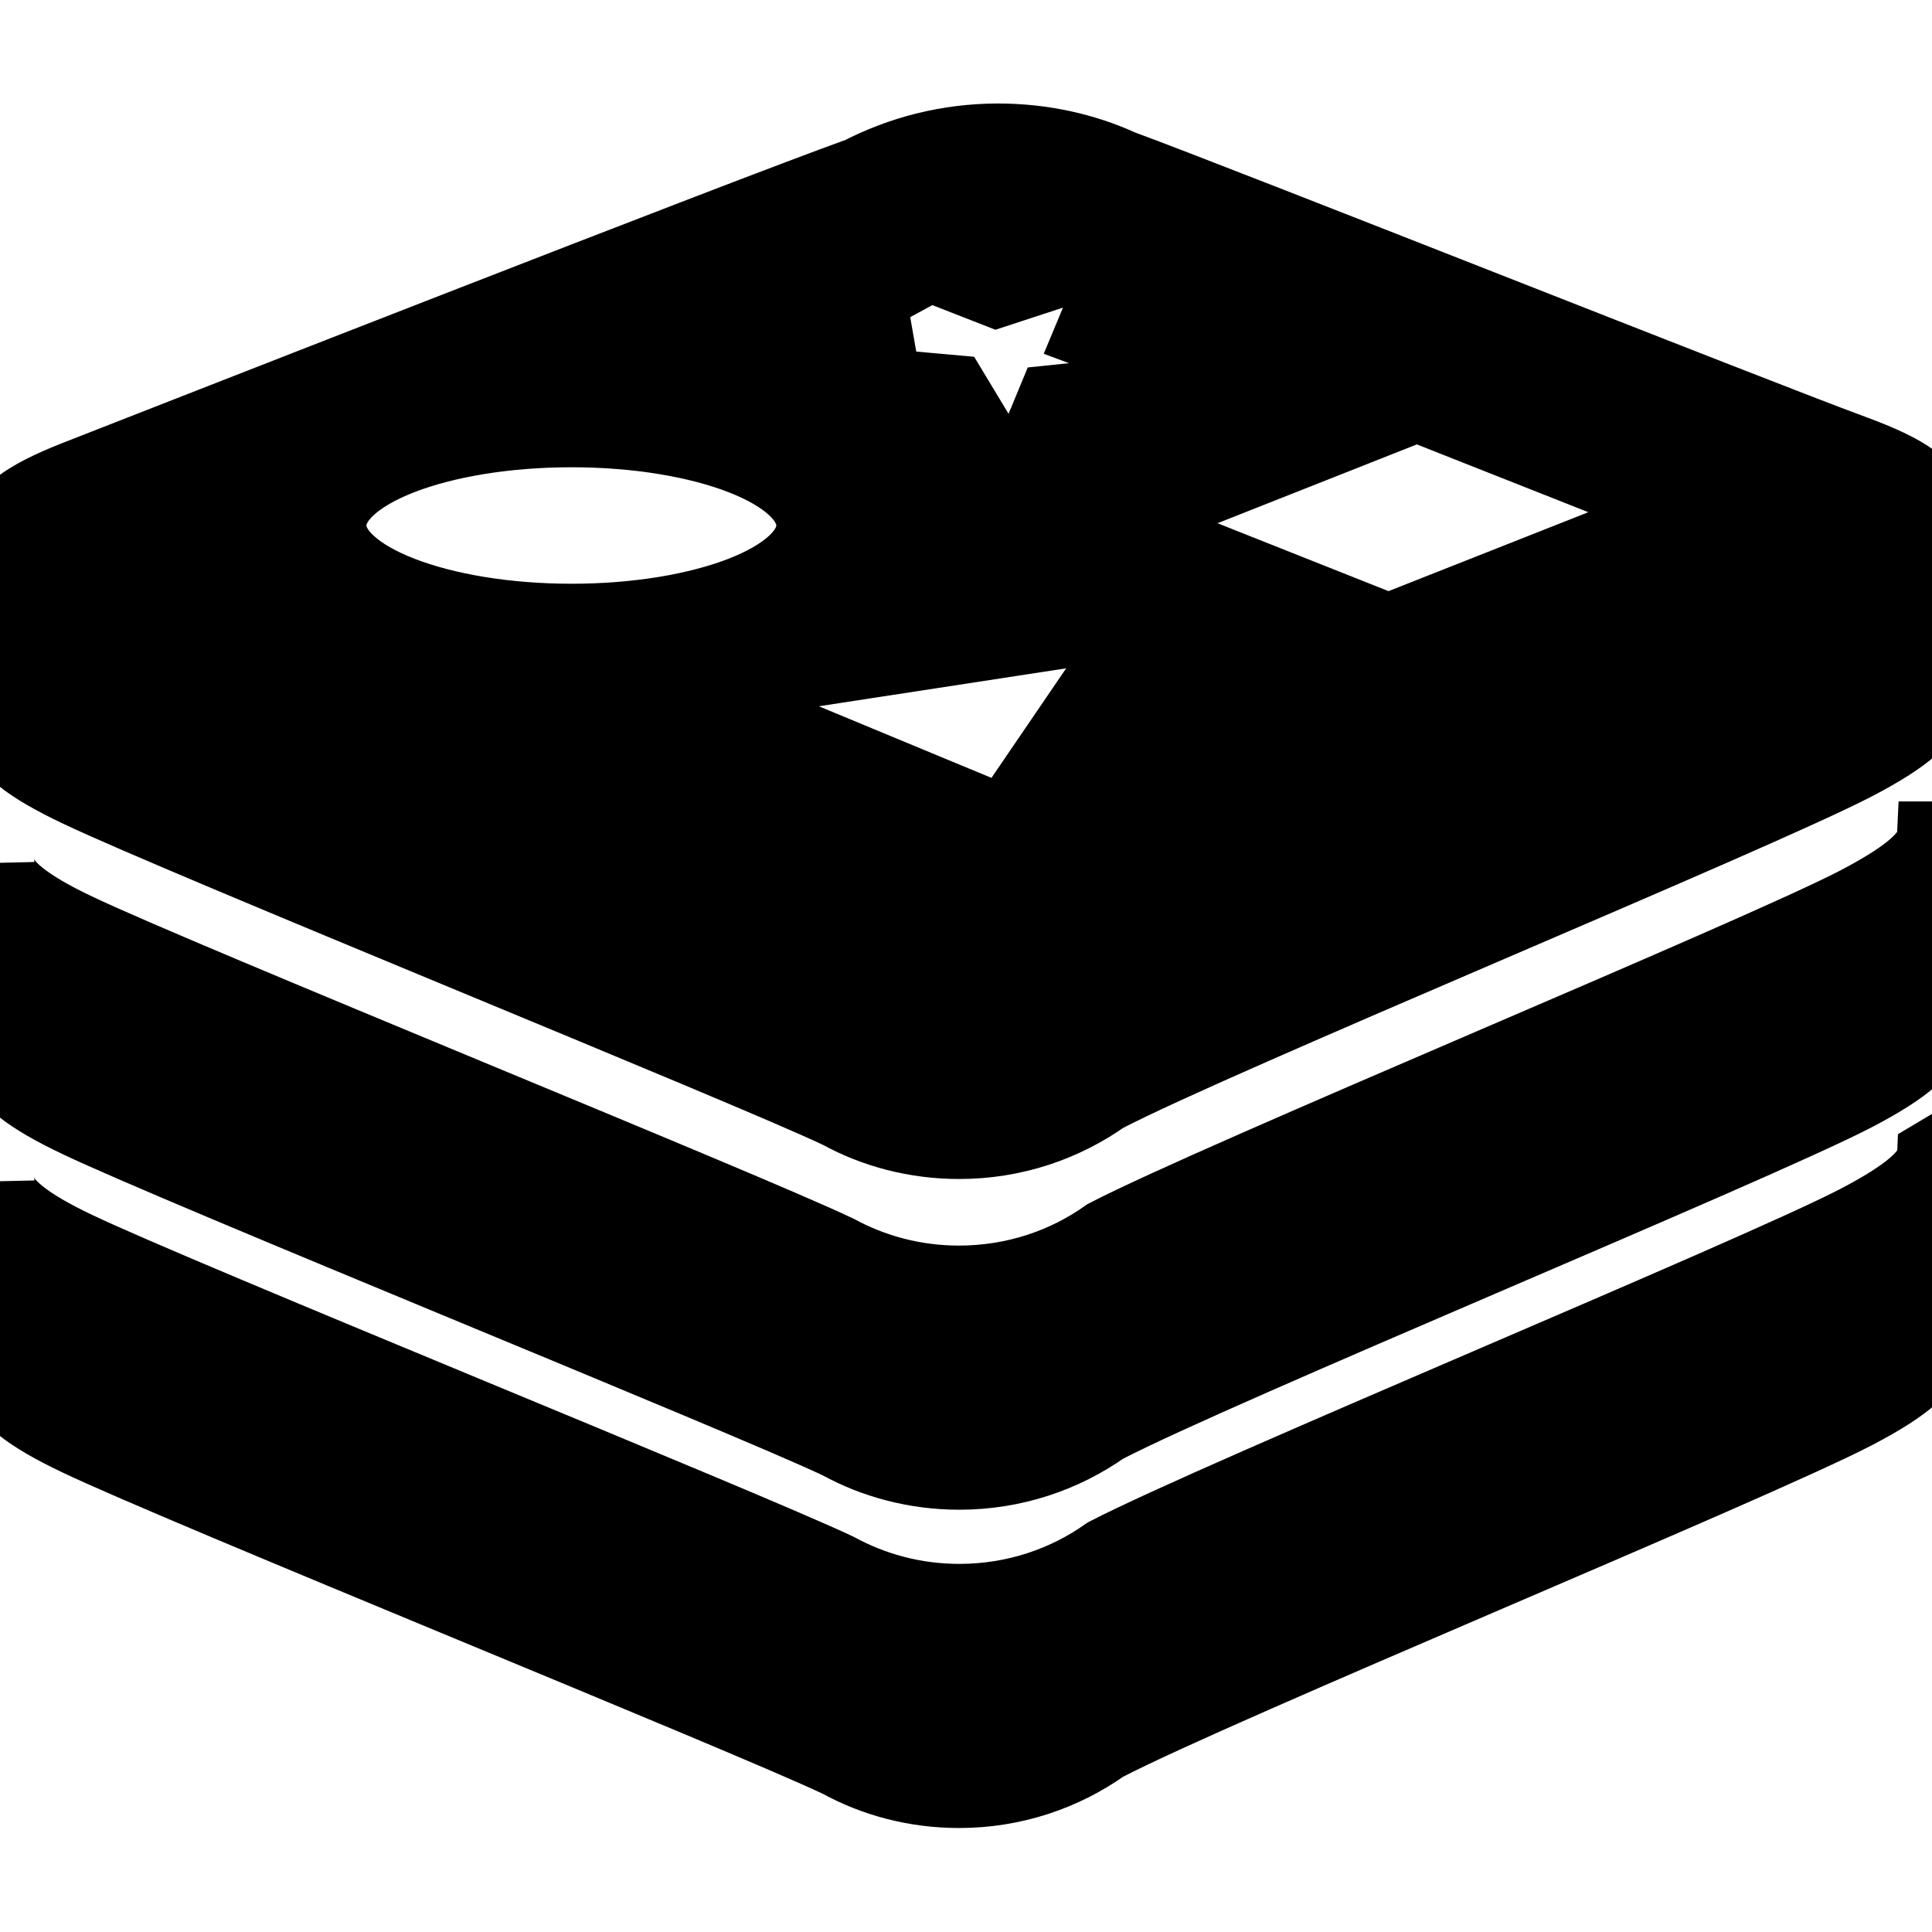
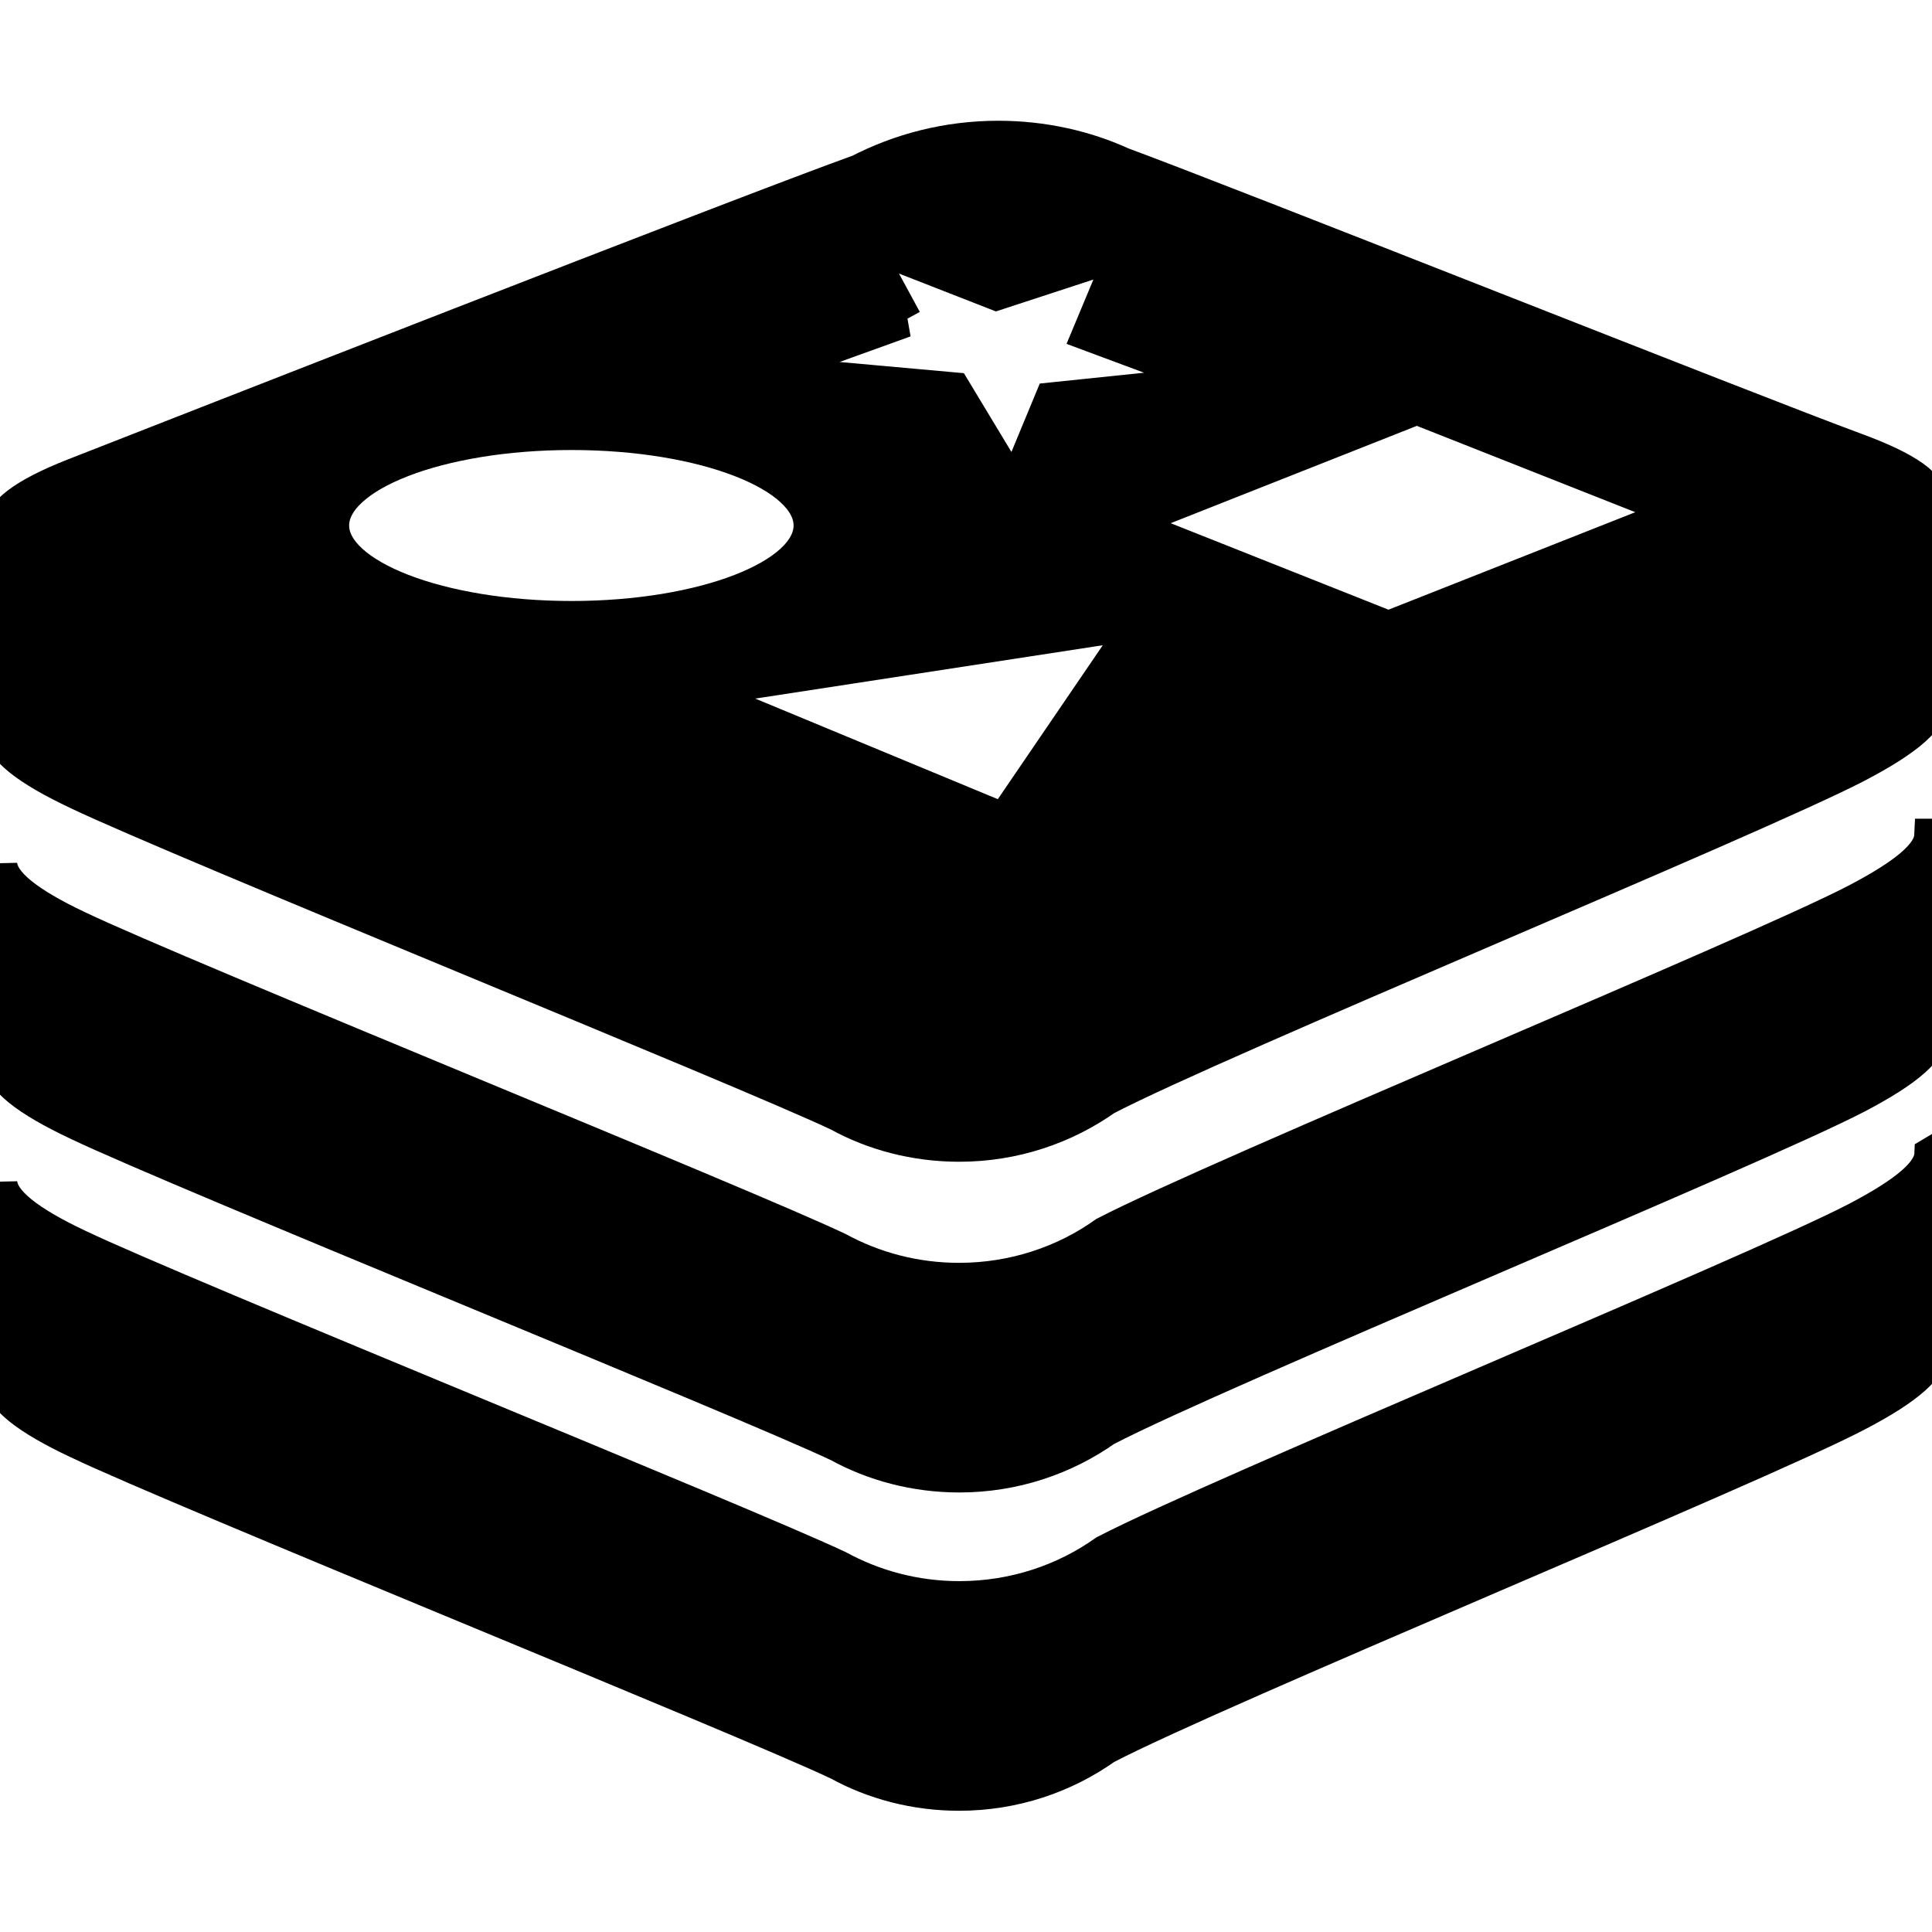
- <svg xmlns="http://www.w3.org/2000/svg" width="800px" height="800px" viewBox="0 -2 28 28" fill="currentColor" stroke="currentColor">
+ <svg xmlns="http://www.w3.org/2000/svg" width="800px" height="800px" viewBox="0 -2 28 28" fill="currentColor" stroke="currentColor" stroke-width="0.5">
  <path d="m27.994 14.729c-.012.267-.365.566-1.091.945-1.495.778-9.236 3.967-10.883 4.821-.589.419-1.324.67-2.116.67-.641 0-1.243-.164-1.768-.452l.019.01c-1.304-.622-9.539-3.95-11.023-4.659-.741-.35-1.119-.653-1.132-.933v2.83c0 .282.39.583 1.132.933 1.484.709 9.722 4.037 11.023 4.659.504.277 1.105.44 1.744.44.795 0 1.531-.252 2.132-.681l-.011.008c1.647-.859 9.388-4.041 10.883-4.821.76-.396 1.096-.7 1.096-.982s0-2.791 0-2.791z" />
  <path d="m27.992 10.115c-.013.267-.365.565-1.09.944-1.495.778-9.236 3.967-10.883 4.821-.59.421-1.326.672-2.121.672-.639 0-1.24-.163-1.763-.449l.019.01c-1.304-.627-9.539-3.955-11.023-4.664-.741-.35-1.119-.653-1.132-.933v2.83c0 .282.39.583 1.132.933 1.484.709 9.721 4.037 11.023 4.659.506.278 1.108.442 1.749.442.793 0 1.527-.251 2.128-.677l-.011.008c1.647-.859 9.388-4.043 10.883-4.821.76-.397 1.096-.7 1.096-.984s0-2.791 0-2.791z" />
  <path d="m27.992 5.329c.014-.285-.358-.534-1.107-.81-1.451-.533-9.152-3.596-10.624-4.136-.528-.242-1.144-.383-1.794-.383-.734 0-1.426.18-2.035.498l.024-.012c-1.731.622-9.924 3.835-11.381 4.405-.729.287-1.086.552-1.073.834v2.83c0 .282.39.583 1.132.933 1.484.709 9.721 4.038 11.023 4.66.504.277 1.105.439 1.744.439.795 0 1.531-.252 2.133-.68l-.011.008c1.647-.859 9.388-4.043 10.883-4.821.76-.397 1.096-.7 1.096-.984s0-2.791 0-2.791h-.009zm-17.967 2.684 6.488-.996-1.96 2.874zm14.351-2.588-4.253 1.68-3.835-1.523 4.246-1.679 3.838 1.517zm-11.265-2.785-.628-1.157 1.958.765 1.846-.604-.499 1.196 1.881.7-2.426.252-.543 1.311-.879-1.457-2.8-.252 2.091-.754zm-4.827 1.632c1.916 0 3.467.602 3.467 1.344s-1.559 1.344-3.467 1.344-3.474-.603-3.474-1.344 1.553-1.344 3.474-1.344z" />
</svg>
